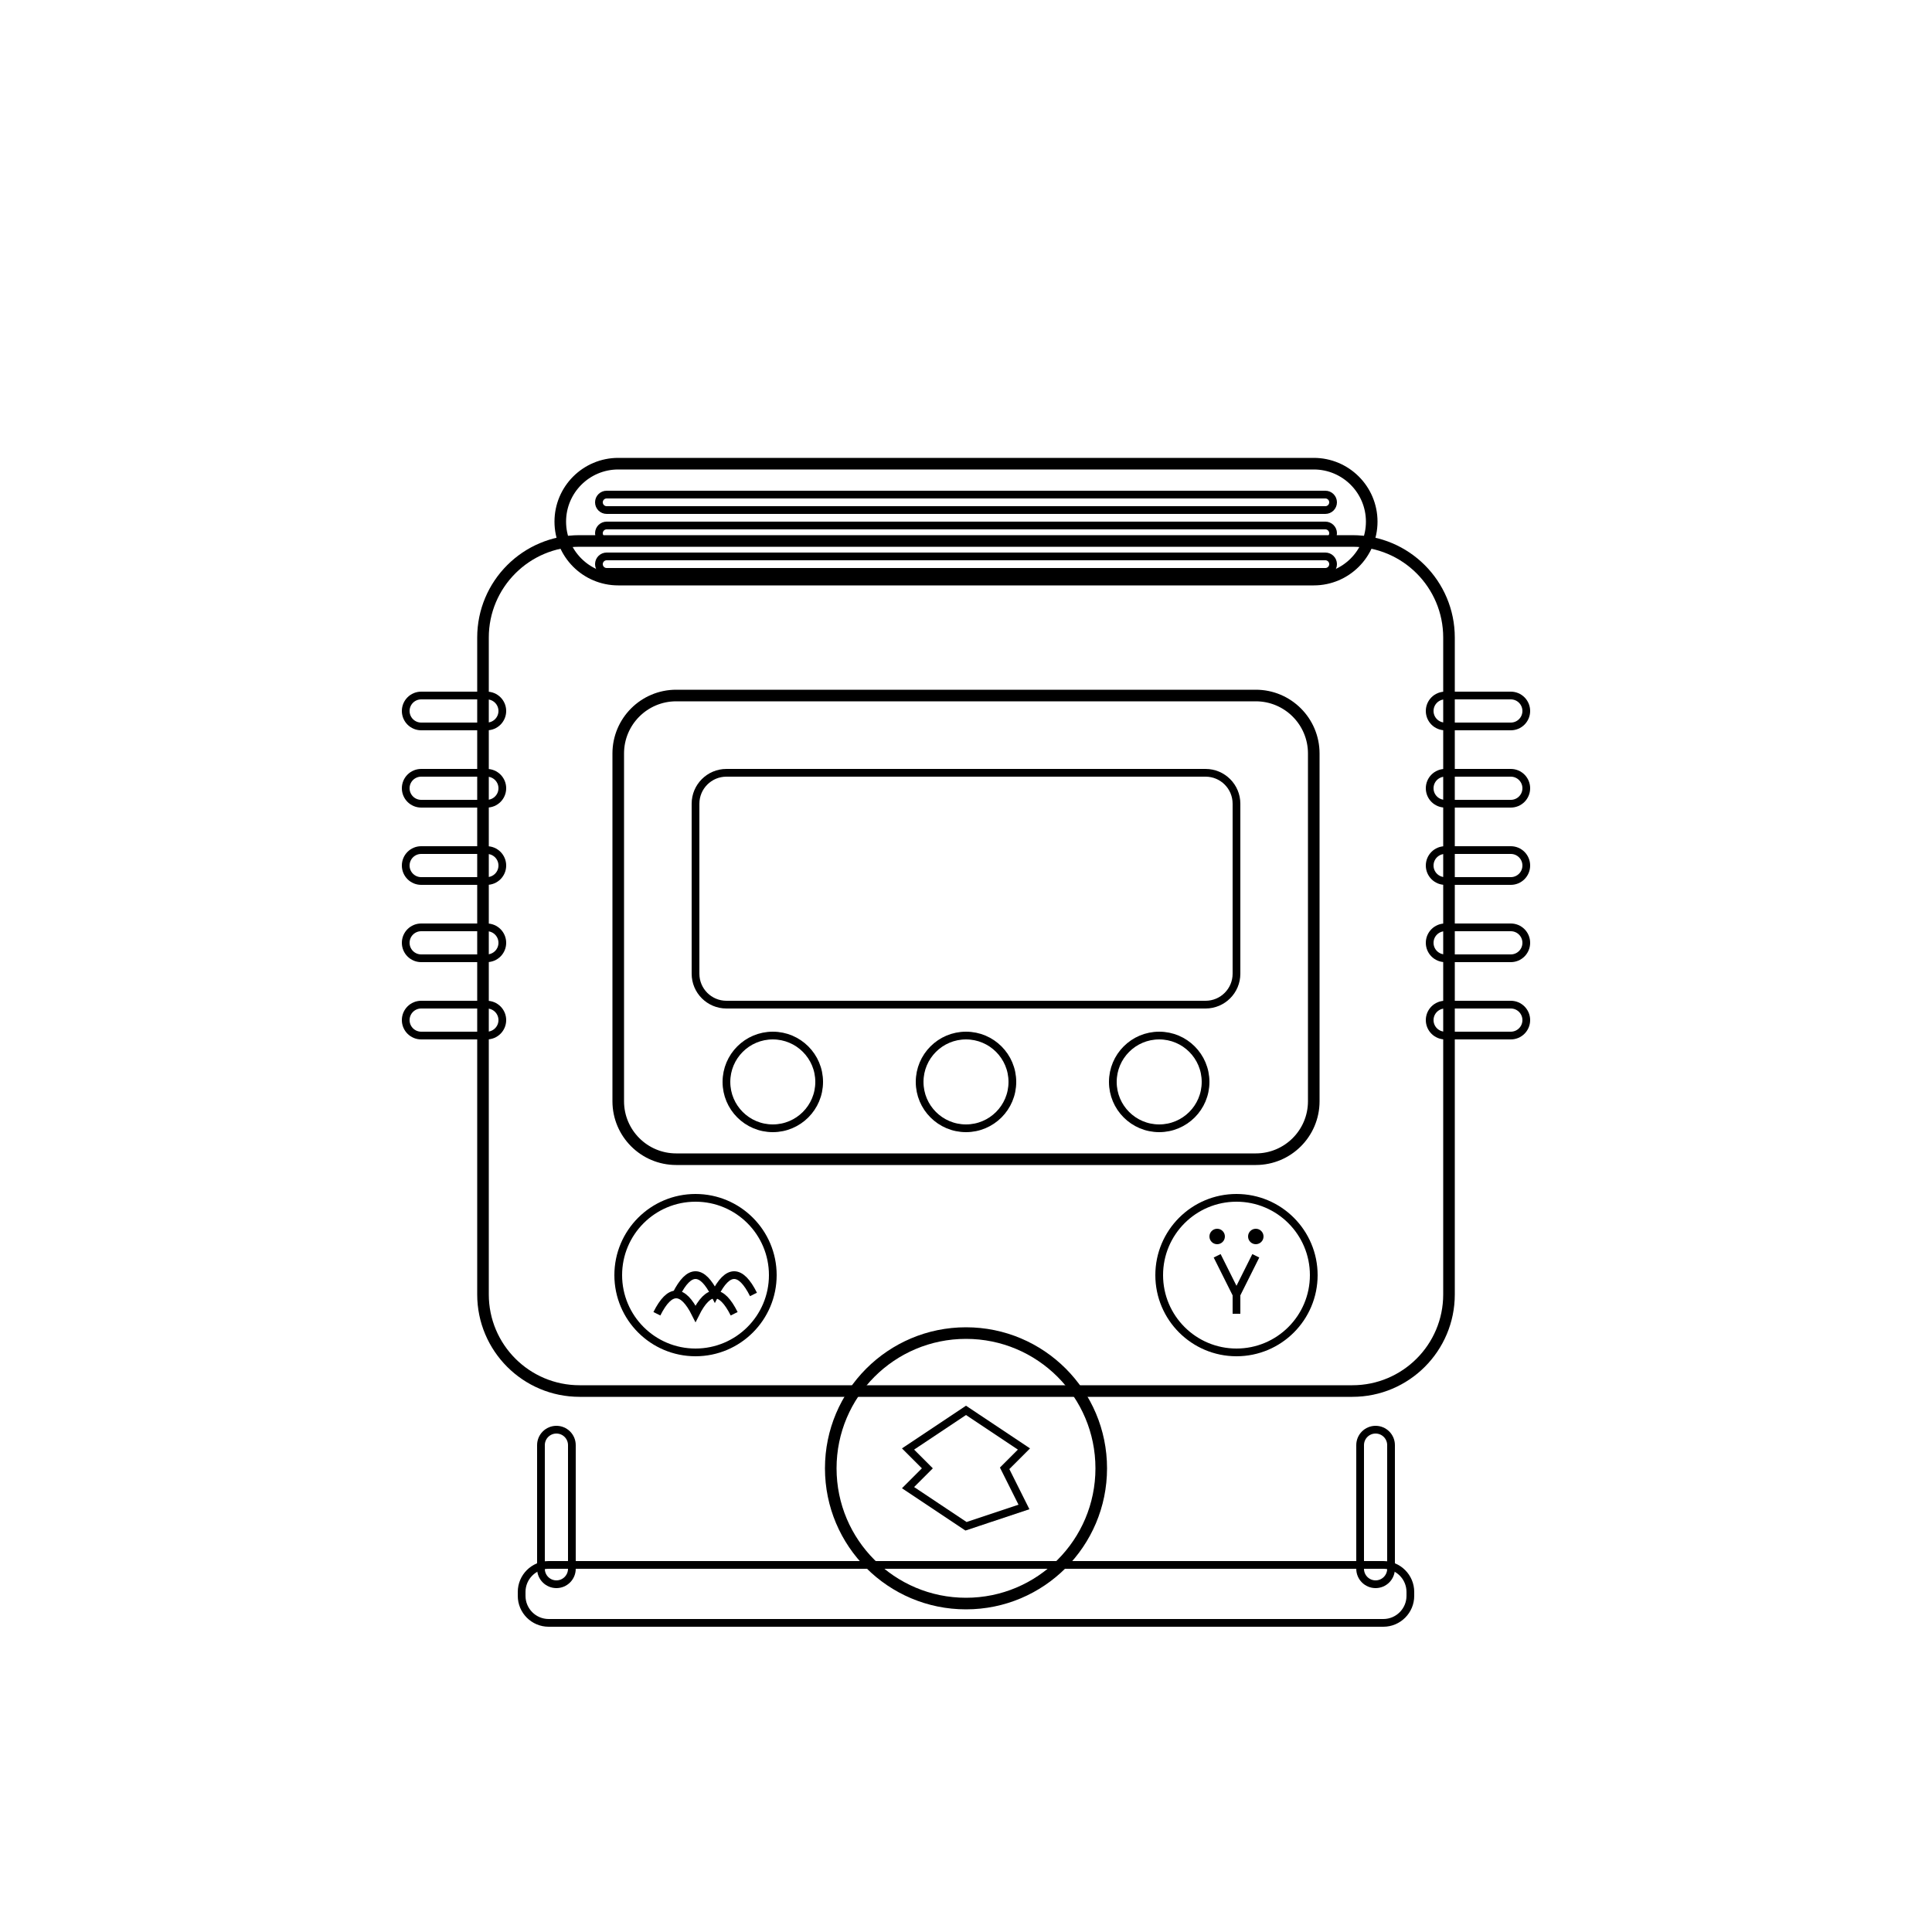
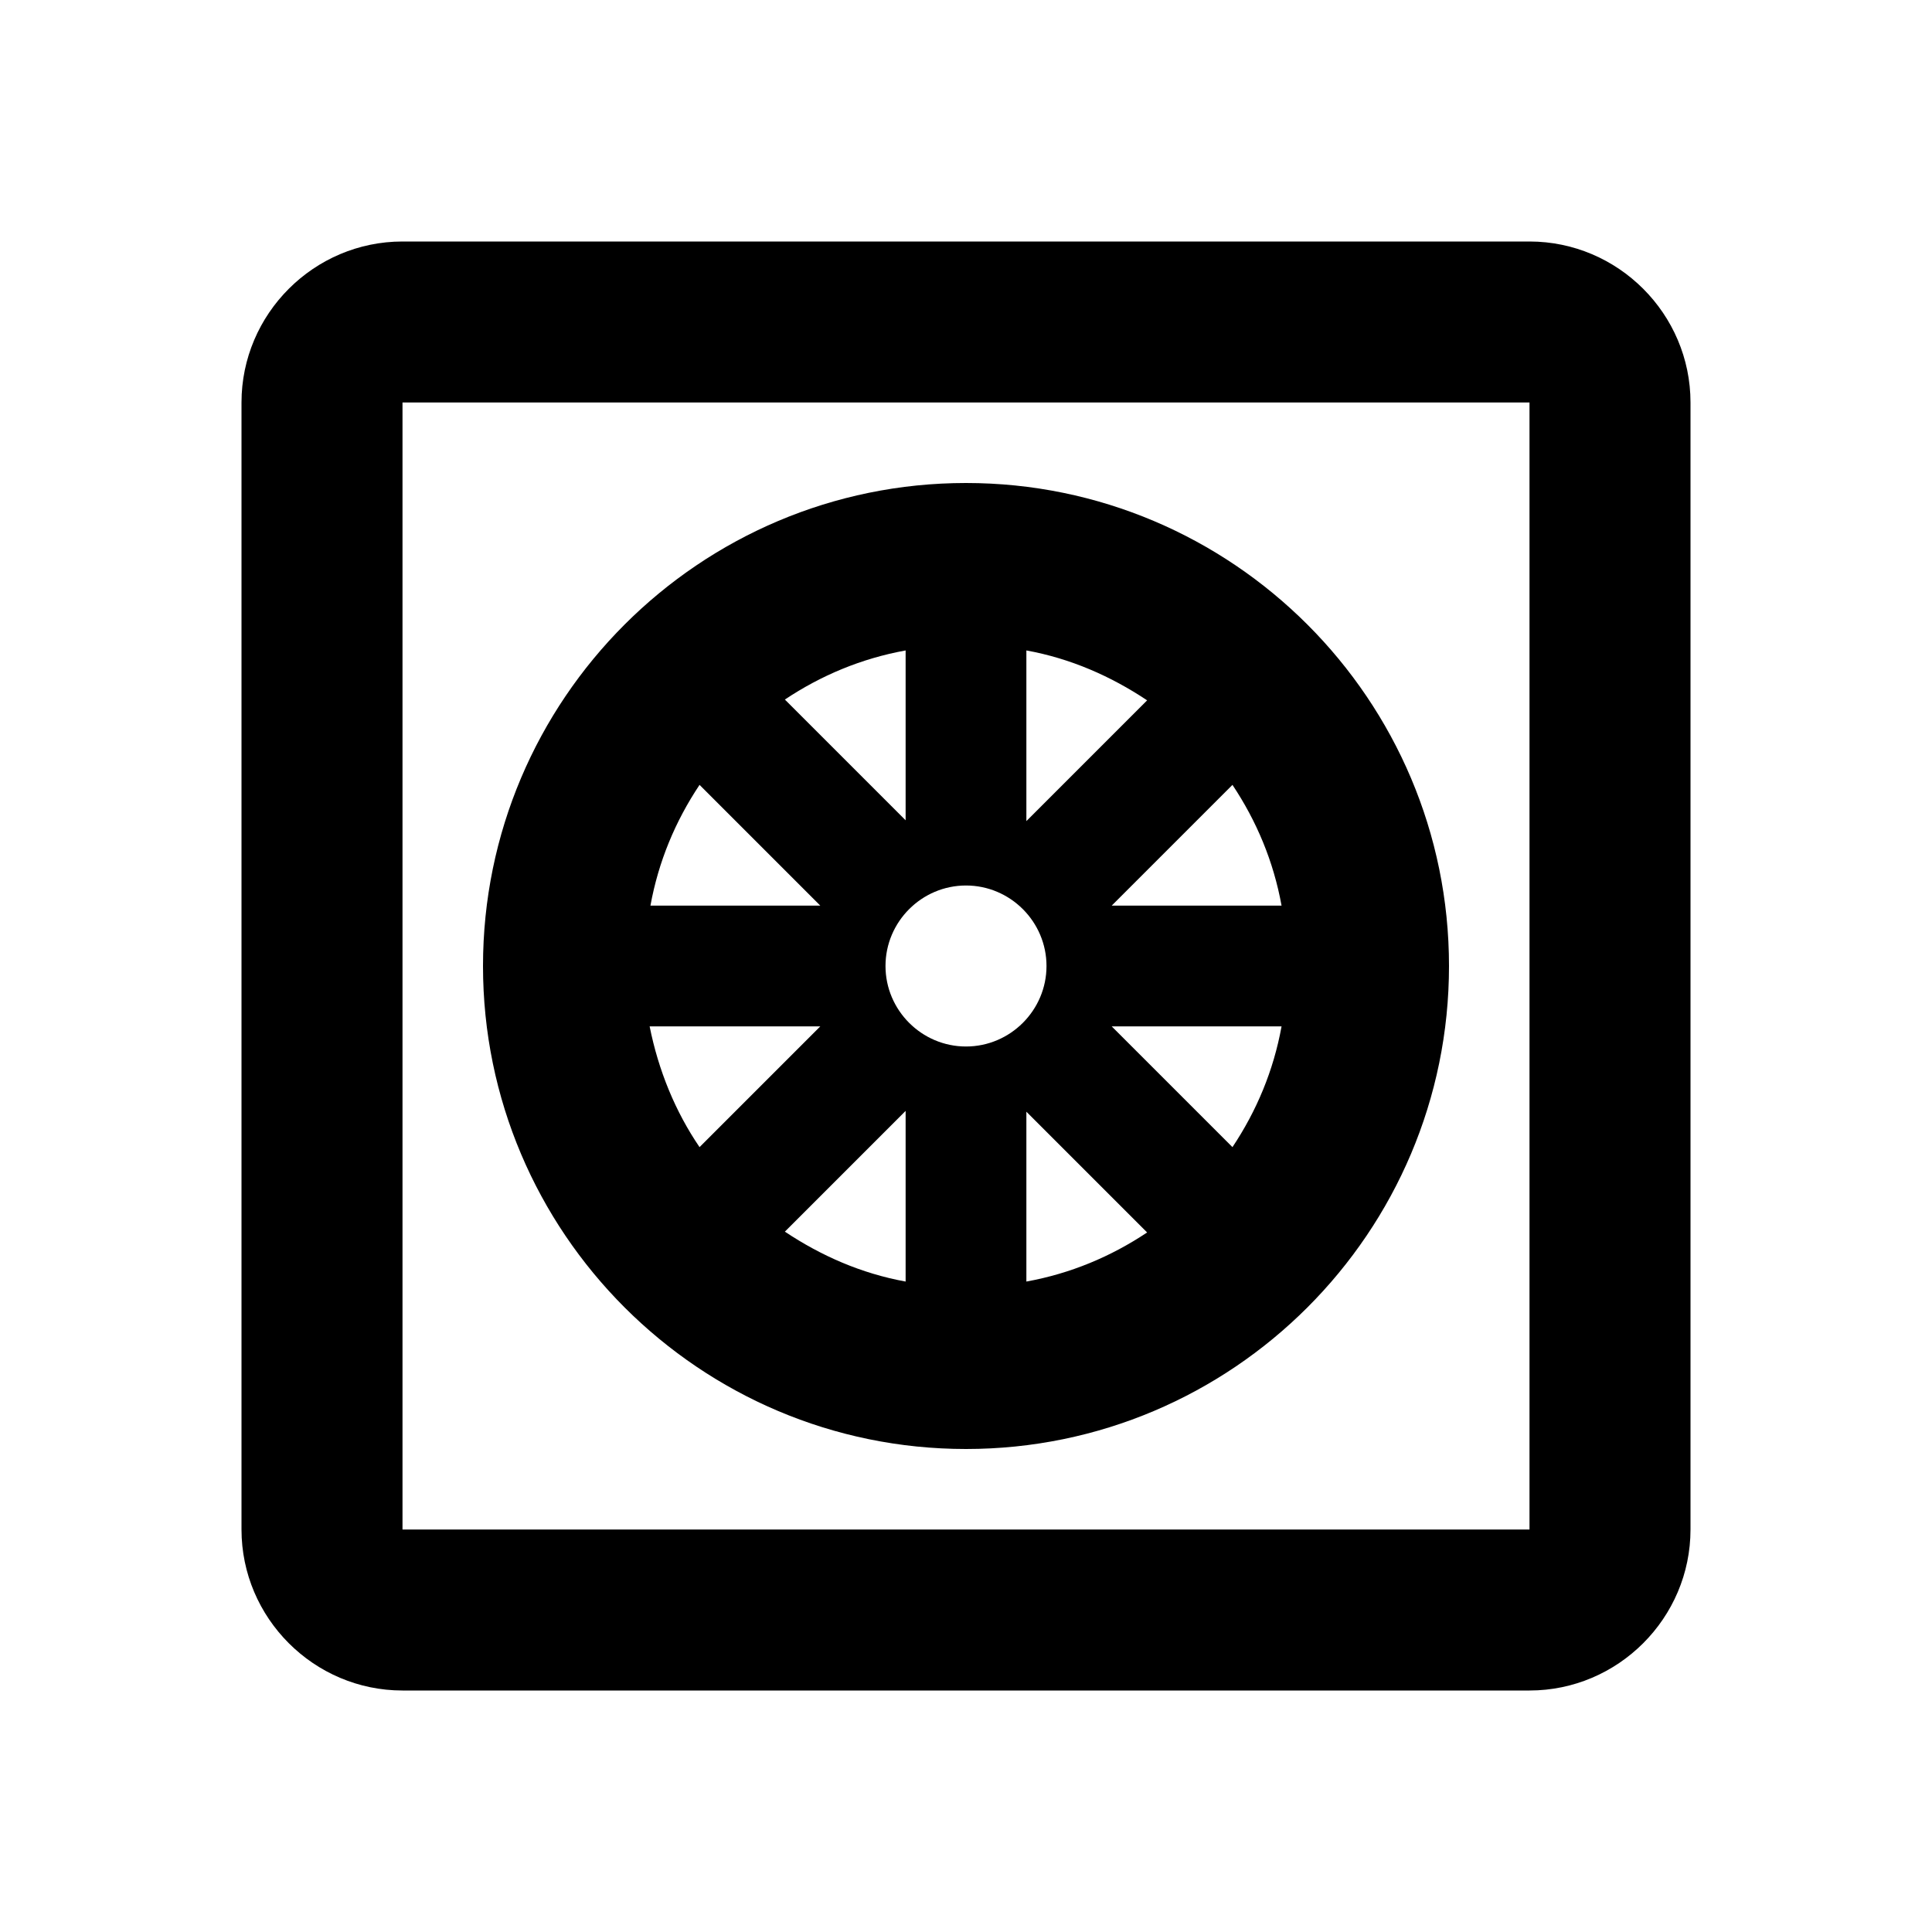
- <svg xmlns="http://www.w3.org/2000/svg" width="500" height="500" viewBox="0 0 500 500">
-   <rect x="125" y="140" width="250" height="220" rx="25" fill="none" stroke="#000000" stroke-width="3" />
-   <rect x="145" y="120" width="210" height="30" rx="15" fill="none" stroke="#000000" stroke-width="3" />
-   <rect x="155" y="128" width="190" height="4" rx="2" fill="none" stroke="#000000" stroke-width="2" />
-   <rect x="155" y="136" width="190" height="4" rx="2" fill="none" stroke="#000000" stroke-width="2" />
-   <rect x="155" y="144" width="190" height="4" rx="2" fill="none" stroke="#000000" stroke-width="2" />
-   <g id="leftVents">
-     <rect x="105" y="180" width="25" height="8" rx="4" fill="none" stroke="#000000" stroke-width="2" />
-     <rect x="105" y="200" width="25" height="8" rx="4" fill="none" stroke="#000000" stroke-width="2" />
-     <rect x="105" y="220" width="25" height="8" rx="4" fill="none" stroke="#000000" stroke-width="2" />
-     <rect x="105" y="240" width="25" height="8" rx="4" fill="none" stroke="#000000" stroke-width="2" />
-     <rect x="105" y="260" width="25" height="8" rx="4" fill="none" stroke="#000000" stroke-width="2" />
-   </g>
-   <g id="rightVents">
-     <rect x="370" y="180" width="25" height="8" rx="4" fill="none" stroke="#000000" stroke-width="2" />
-     <rect x="370" y="200" width="25" height="8" rx="4" fill="none" stroke="#000000" stroke-width="2" />
-     <rect x="370" y="220" width="25" height="8" rx="4" fill="none" stroke="#000000" stroke-width="2" />
-     <rect x="370" y="240" width="25" height="8" rx="4" fill="none" stroke="#000000" stroke-width="2" />
-     <rect x="370" y="260" width="25" height="8" rx="4" fill="none" stroke="#000000" stroke-width="2" />
-   </g>
-   <rect x="160" y="180" width="180" height="120" rx="15" fill="none" stroke="#000000" stroke-width="3" />
-   <rect x="180" y="200" width="140" height="60" rx="8" fill="none" stroke="#000000" stroke-width="2" />
-   <circle cx="200" cy="280" r="12" fill="none" stroke="#000000" stroke-width="2" />
-   <circle cx="250" cy="280" r="12" fill="none" stroke="#000000" stroke-width="2" />
-   <circle cx="300" cy="280" r="12" fill="none" stroke="#000000" stroke-width="2" />
-   <g id="heatIndicator">
-     <circle cx="180" cy="330" r="20" fill="none" stroke="#000000" stroke-width="2" />
-     <path d="M 175 335 Q 180 325 185 335 Q 190 325 195 335" stroke="#000000" stroke-width="2" fill="none" />
-     <path d="M 170 340 Q 175 330 180 340 Q 185 330 190 340" stroke="#000000" stroke-width="2" fill="none" />
-   </g>
-   <g id="coolIndicator">
-     <circle cx="320" cy="330" r="20" fill="none" stroke="#000000" stroke-width="2" />
-     <path d="M 315 325 L 320 335 L 325 325 M 320 335 L 320 340" stroke="#000000" stroke-width="2" fill="none" />
-     <circle cx="315" cy="320" r="2" fill="#000000" />
-     <circle cx="325" cy="320" r="2" fill="#000000" />
-   </g>
-   <g transform="translate(250,380)">
-     <circle r="35" fill="none" stroke="#000000" stroke-width="3" />
-     <path d="M -15 -5 L 0 -15 L 15 -5 L 10 0 L 15 10 L 0 15 L -15 5 L -10 0 Z" fill="none" stroke="#000000" stroke-width="2" />
-   </g>
-   <rect x="140" y="370" width="8" height="40" rx="4" fill="none" stroke="#000000" stroke-width="2" />
-   <rect x="352" y="370" width="8" height="40" rx="4" fill="none" stroke="#000000" stroke-width="2" />
-   <rect x="135" y="405" width="230" height="15" rx="7" fill="none" stroke="#000000" stroke-width="2" />
+ <svg xmlns="http://www.w3.org/2000/svg" viewBox="0 0 24 24">
+   <path d="M19 3H5C3.9 3 3 3.9 3 5V19C3 20.1 3.9 21 5 21H19C20.1 21 21 20.1 21 19V5C21 3.9 20.1 3 19 3M19 19H5V5H19V19M12 18C15.31 18 18 15.31 18 12S15.31 6 12 6 6 8.69 6 12 8.69 18 12 18M11.25 15.92C10.7 15.82 10.2 15.6 9.75 15.3L11.25 13.8V15.92M12.75 15.92V13.81L14.25 15.31C13.8 15.61 13.3 15.82 12.75 15.92M15.31 14.25L13.81 12.75H15.92C15.82 13.3 15.61 13.8 15.31 14.25M15.92 11.25H13.81L15.31 9.75C15.61 10.2 15.82 10.7 15.92 11.25M12.75 8.08C13.3 8.18 13.8 8.4 14.25 8.7L12.75 10.2V8.08M12 11C12.55 11 13 11.45 13 12S12.55 13 12 13 11 12.55 11 12 11.45 11 12 11M11.25 8.08V10.19L9.75 8.69C10.2 8.39 10.7 8.18 11.25 8.08M8.69 9.75L10.19 11.25H8.08C8.18 10.7 8.39 10.2 8.69 9.75M10.19 12.75L8.69 14.25C8.39 13.81 8.18 13.3 8.07 12.75H10.19Z" />
</svg>
